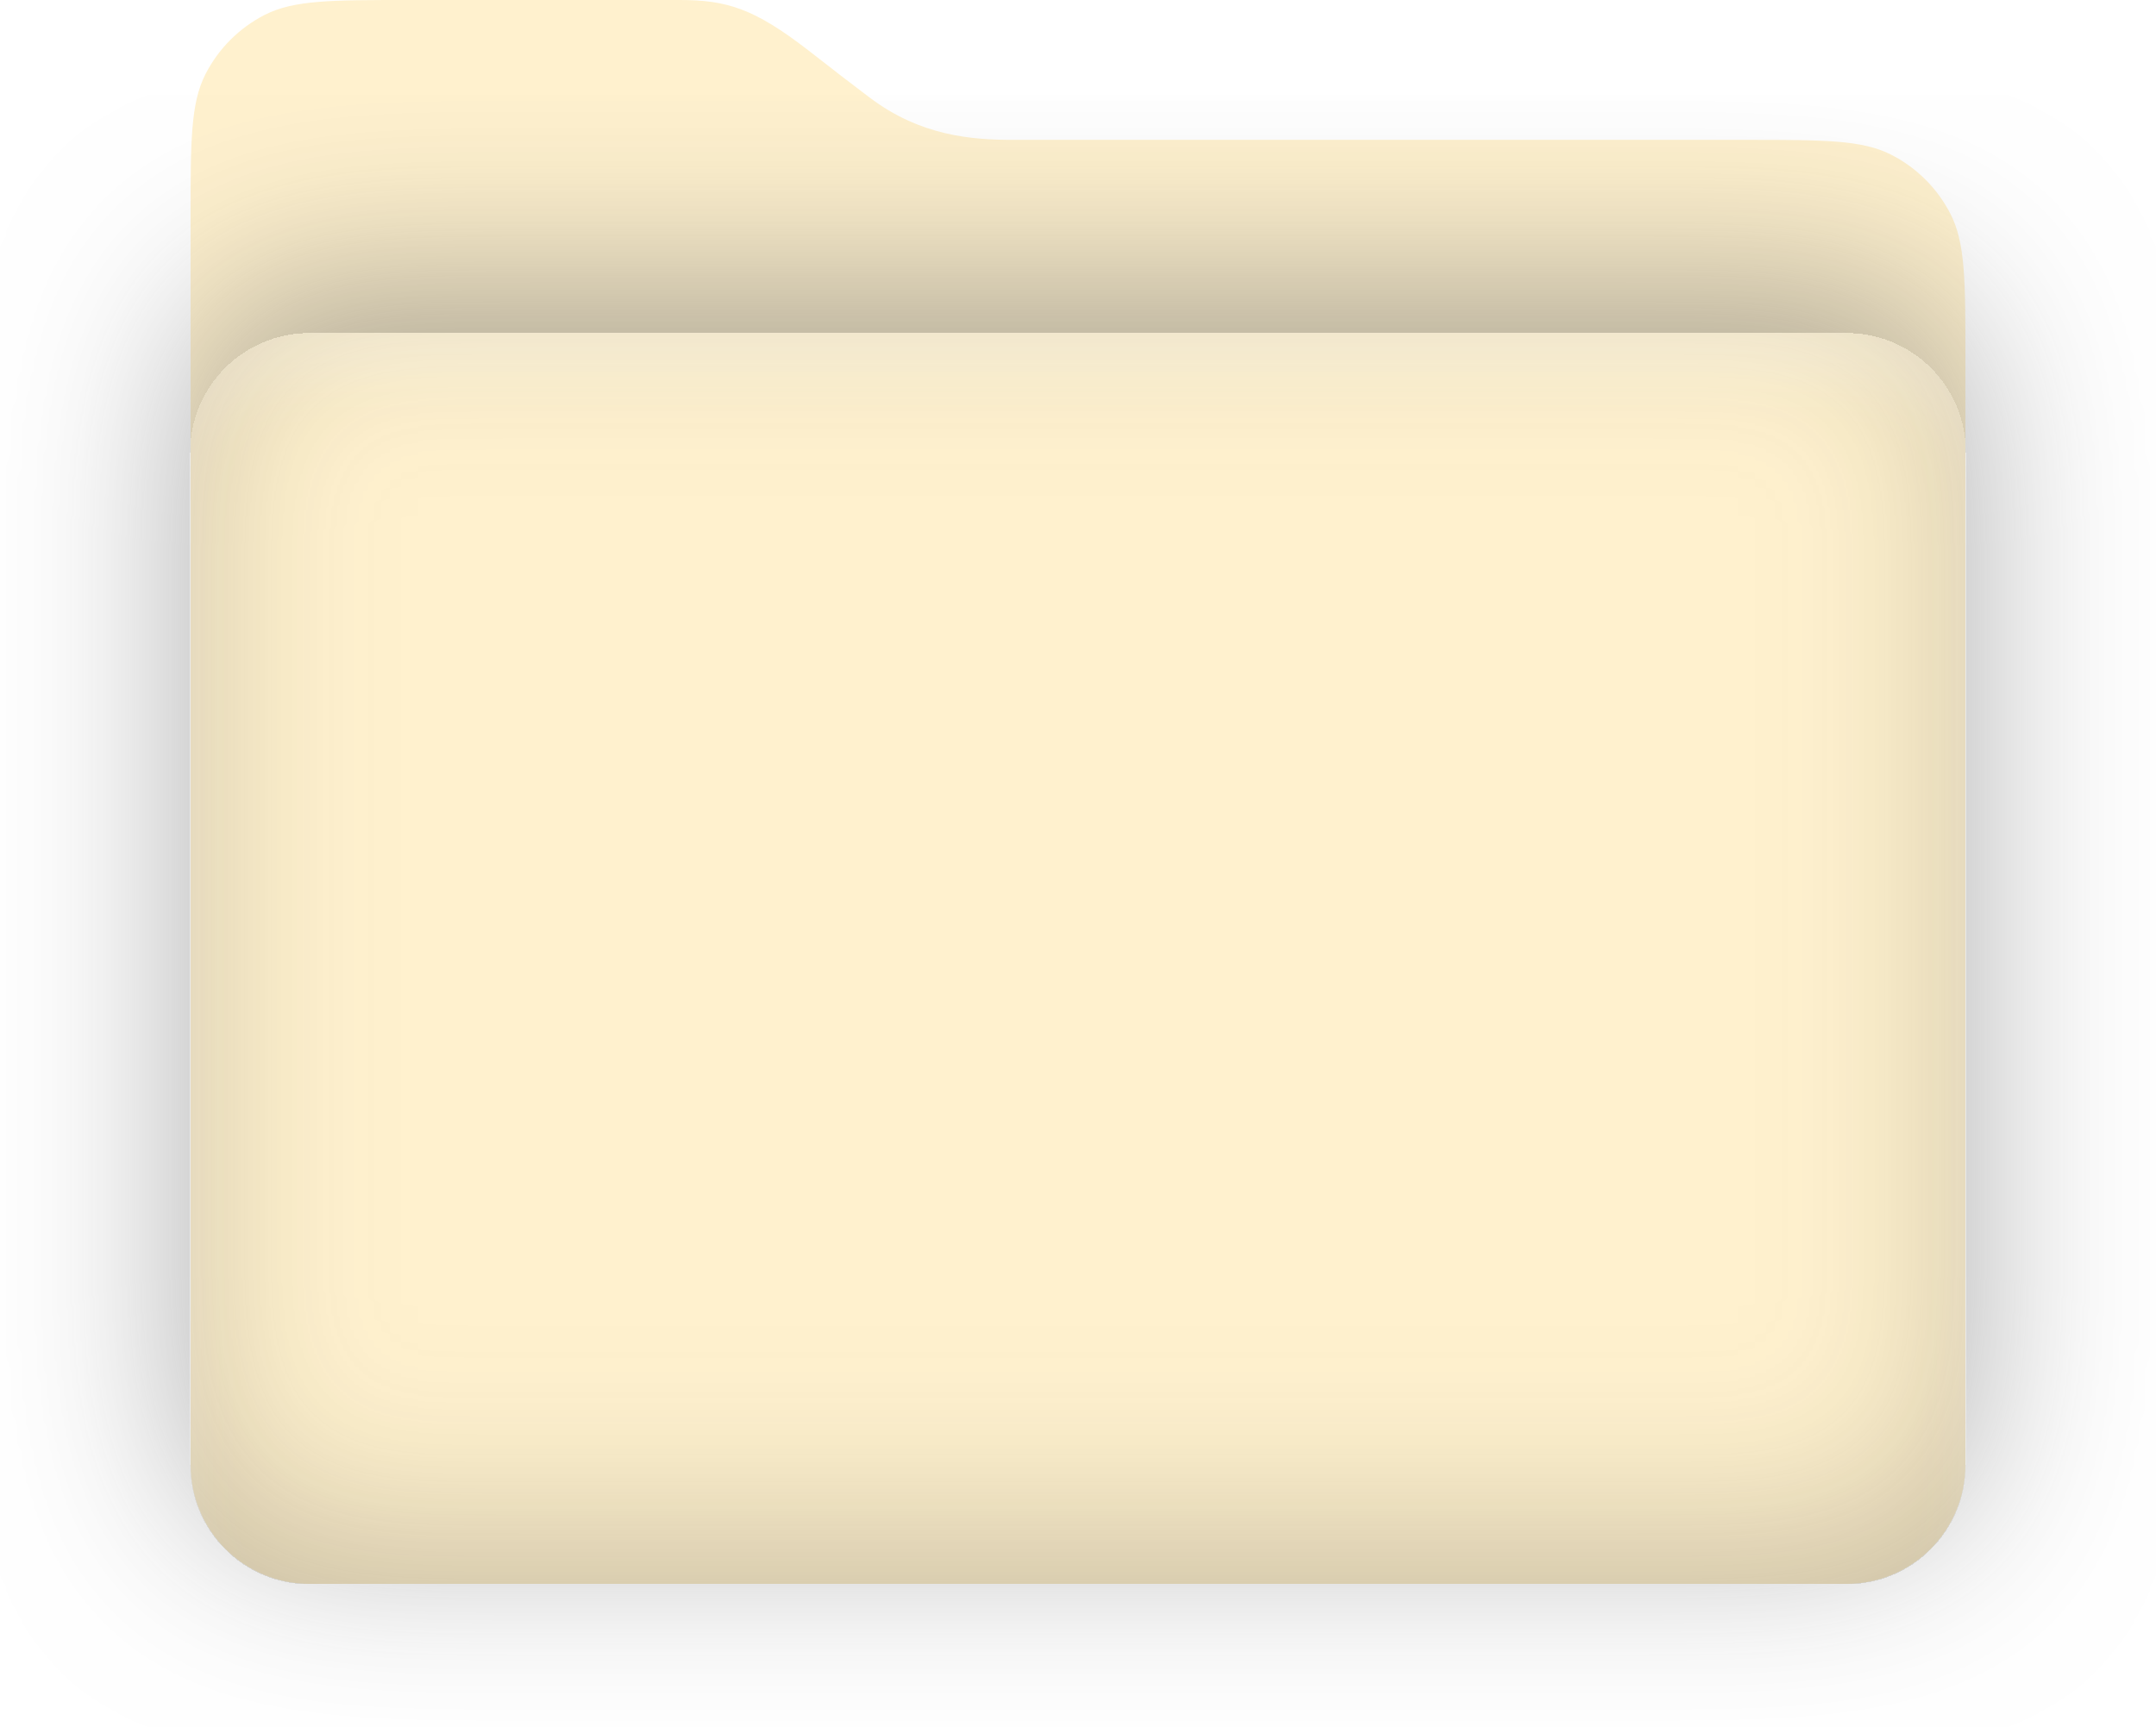
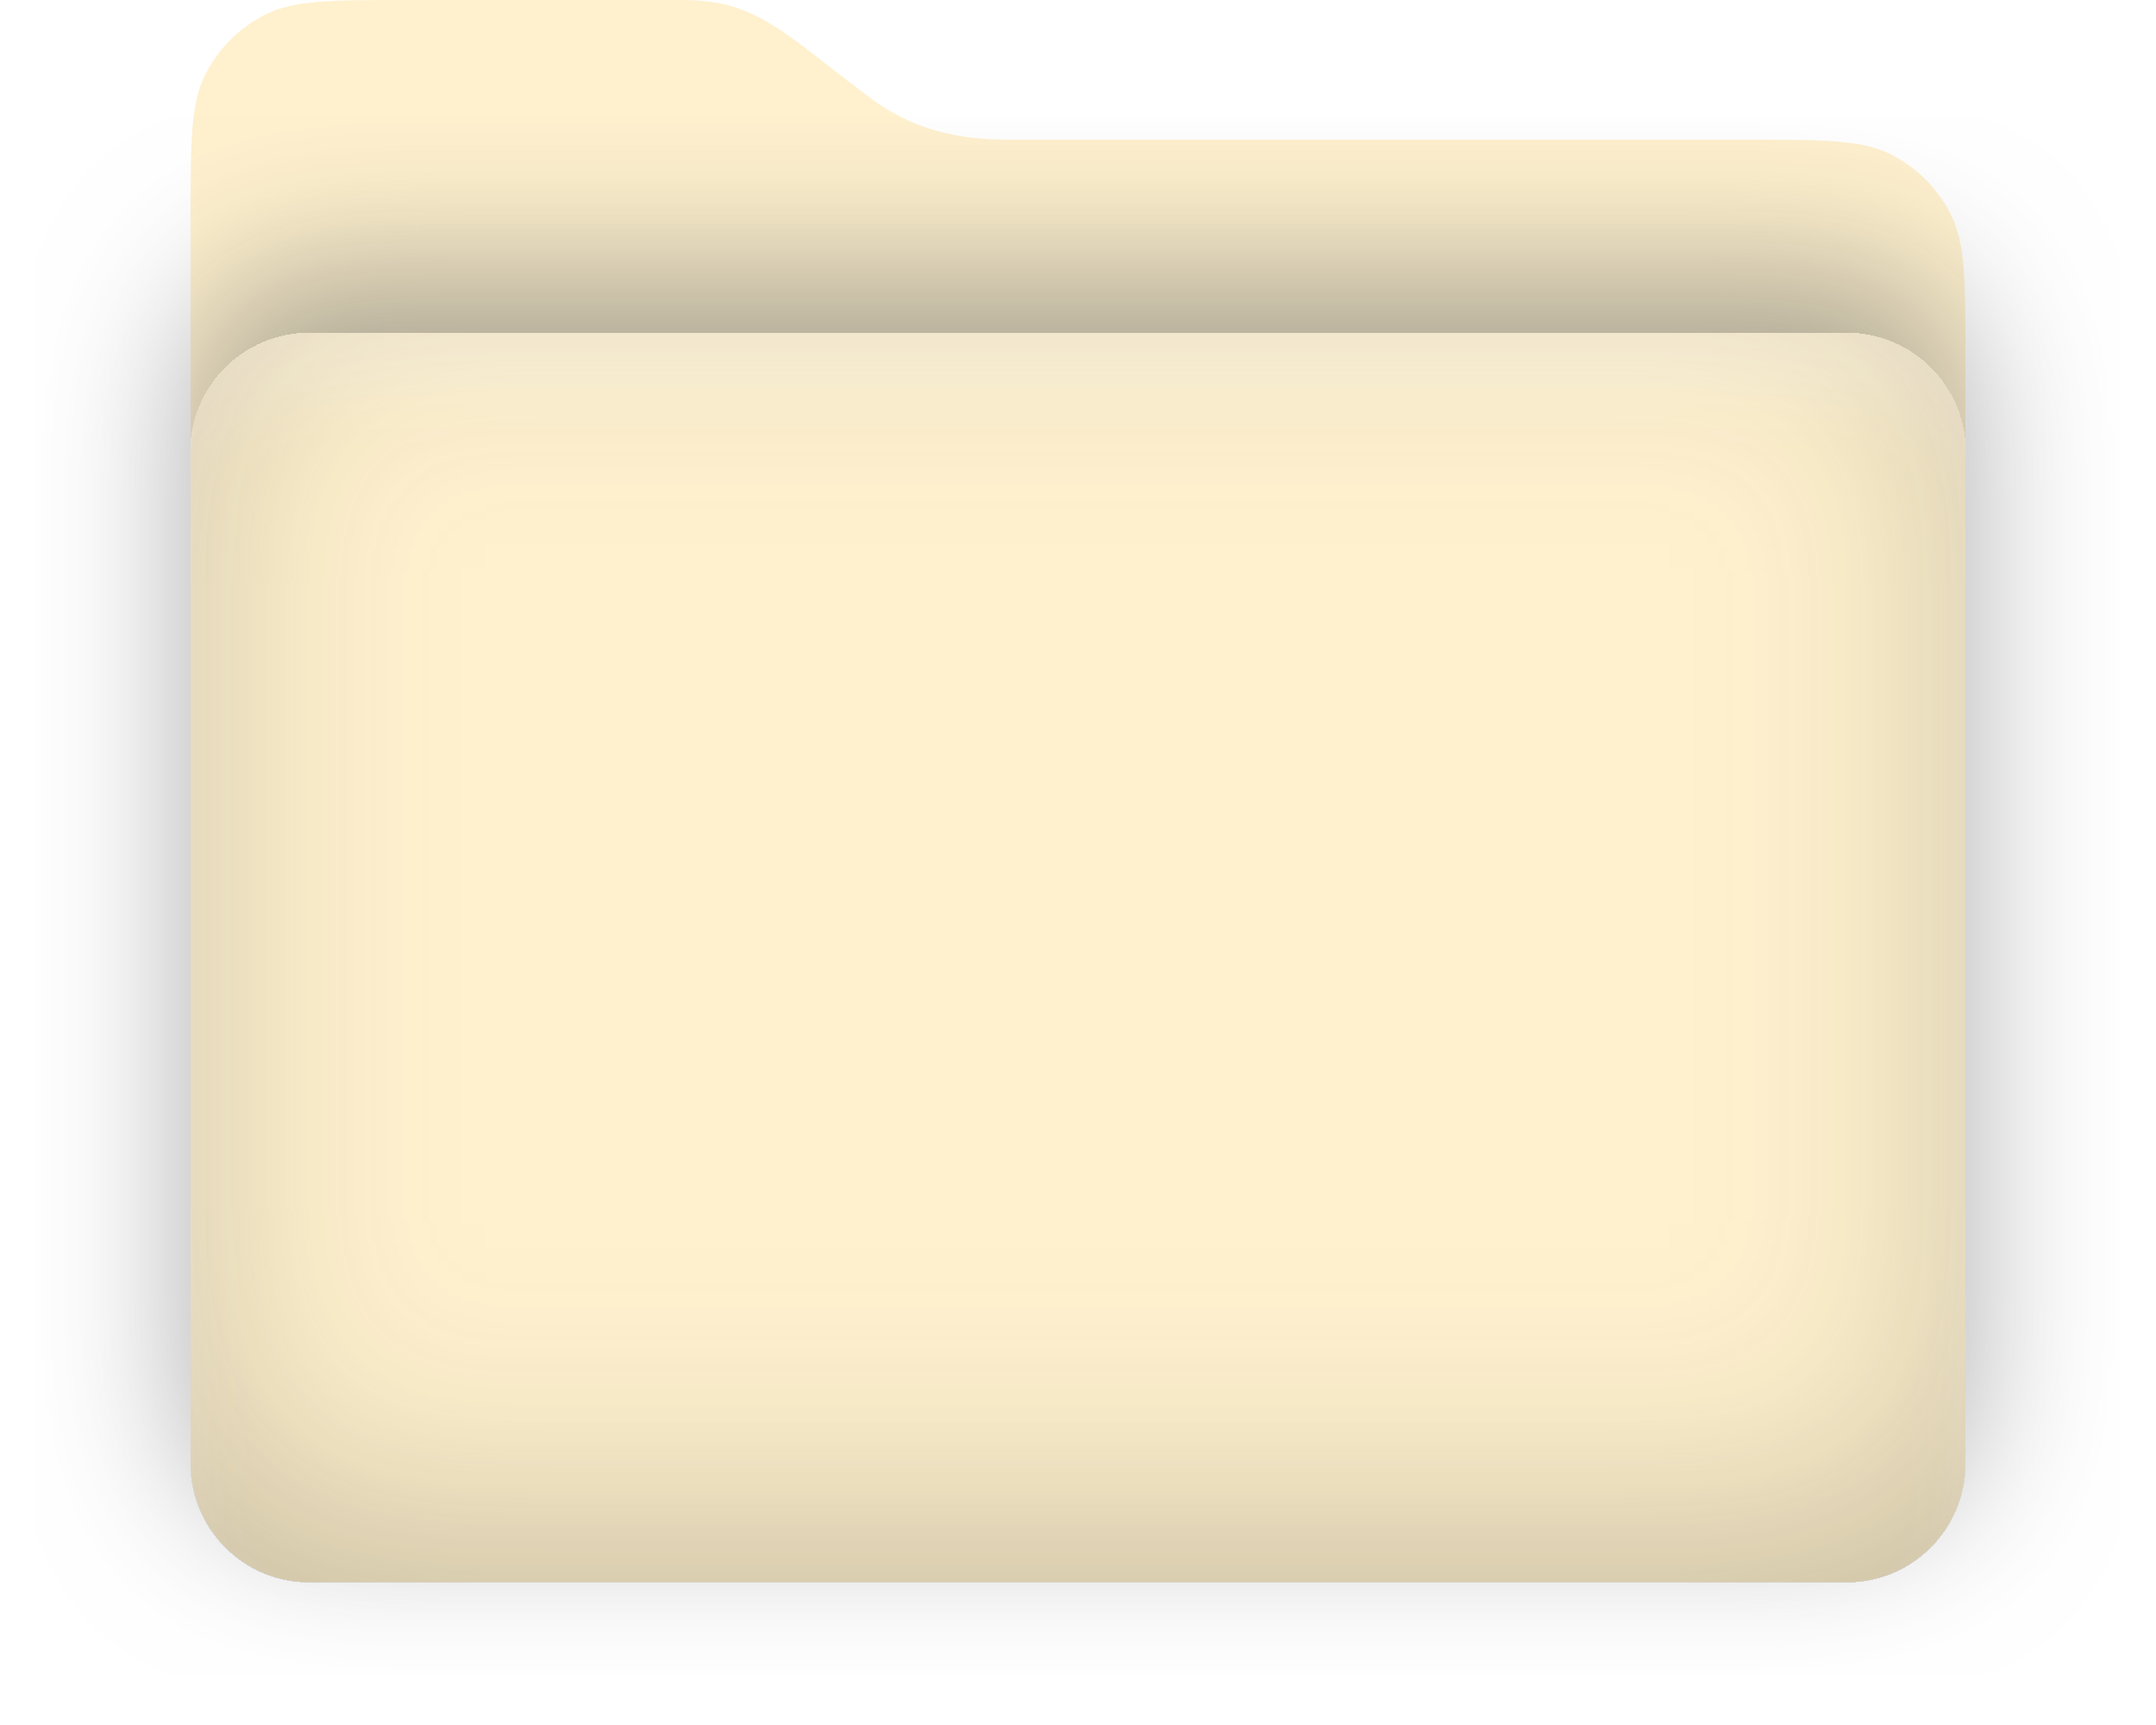
- <svg xmlns="http://www.w3.org/2000/svg" width="181" height="145" viewBox="0 0 181 145" fill="none">
-   <path d="M34.26 125.382H146.74C153.131 125.382 156.327 125.382 158.769 124.136C160.916 123.041 162.662 121.293 163.756 119.142C165 116.698 165 113.498 165 107.098V30.028C165 23.628 165 20.428 163.756 17.984C162.662 15.834 160.916 14.086 158.769 12.99C156.327 11.745 153.131 11.745 146.74 11.745H85.031C81.623 11.745 77.264 11.427 72.985 8.174C68.705 4.92 72.35 7.697 67.833 4.206C63.315 0.714 61.012 0 57.054 0H34.26C27.869 0 24.673 5.29756e-07 22.232 1.245C20.084 2.341 18.338 4.089 17.244 6.239C16 8.684 16 11.884 16 18.284V107.098C16 113.498 16 116.698 17.244 119.142C18.338 121.293 20.084 123.041 22.232 124.136C24.673 125.382 27.869 125.382 34.26 125.382Z" fill="#FFF1CE" />
-   <g filter="url(#filter0_dii_75_121)">
-     <rect x="16" y="28" width="149" height="105" rx="10" fill="#FFF1CE" />
+ <svg xmlns="http://www.w3.org/2000/svg" width="140" height="112" viewBox="0 0 140 112" fill="none">
+   <path d="M26.5 96.847H113.5C118.444 96.847 120.916 96.847 122.805 95.884C124.465 95.039 125.816 93.688 126.662 92.027C127.624 90.139 127.624 87.667 127.624 82.724V23.194C127.624 18.251 127.624 15.779 126.662 13.891C125.816 12.23 124.465 10.88 122.805 10.034C120.916 9.072 118.444 9.072 113.5 9.072H65.77C63.134 9.072 59.762 8.827 56.452 6.313C53.142 3.8 55.962 5.946 52.467 3.249C48.973 0.552 47.191 0 44.13 0H26.5C21.556 0 19.084 3.68316e-07 17.195 0.962C15.534 1.808 14.184 3.159 13.338 4.819C12.376 6.707 12.376 9.179 12.376 14.122V82.724C12.376 87.667 12.376 90.139 13.338 92.027C14.184 93.688 15.534 95.039 17.195 95.884C19.084 96.847 21.556 96.847 26.5 96.847Z" fill="#FFF1CE" />
+   <g filter="url(#filter0_dii_214_41)">
+     <path d="M119.889 21.628H20.11C15.838 21.628 12.376 25.086 12.376 29.352V95.007C12.376 99.273 15.838 102.731 20.11 102.731H119.889C124.161 102.731 127.624 99.273 127.624 95.007V29.352C127.624 25.086 124.161 21.628 119.889 21.628Z" fill="#FFF1CE" />
  </g>
  <defs>
-     <filter id="filter0_dii_75_121" x="0" y="8" width="181" height="137" filterUnits="userSpaceOnUse" color-interpolation-filters="sRGB">
+     <filter id="filter0_dii_214_41" x="2.375" y="7.628" width="135.249" height="101.103" filterUnits="userSpaceOnUse" color-interpolation-filters="sRGB">
      <feFlood flood-opacity="0" result="BackgroundImageFix" />
      <feColorMatrix in="SourceAlpha" type="matrix" values="0 0 0 0 0 0 0 0 0 0 0 0 0 0 0 0 0 0 127 0" result="hardAlpha" />
      <feOffset dy="-4" />
-       <feGaussianBlur stdDeviation="8" />
+       <feGaussianBlur stdDeviation="5" />
      <feComposite in2="hardAlpha" operator="out" />
      <feColorMatrix type="matrix" values="0 0 0 0 0.35 0 0 0 0 0.35 0 0 0 0 0.35 0 0 0 0.5 0" />
-       <feBlend mode="multiply" in2="BackgroundImageFix" result="effect1_dropShadow_75_121" />
-       <feBlend mode="normal" in="SourceGraphic" in2="effect1_dropShadow_75_121" result="shape" />
+       <feBlend mode="normal" in2="BackgroundImageFix" result="effect1_dropShadow_214_41" />
+       <feBlend mode="normal" in="SourceGraphic" in2="effect1_dropShadow_214_41" result="shape" />
      <feColorMatrix in="SourceAlpha" type="matrix" values="0 0 0 0 0 0 0 0 0 0 0 0 0 0 0 0 0 0 127 0" result="hardAlpha" />
      <feOffset dy="-4" />
      <feGaussianBlur stdDeviation="8" />
      <feComposite in2="hardAlpha" operator="arithmetic" k2="-1" k3="1" />
      <feColorMatrix type="matrix" values="0 0 0 0 0.3 0 0 0 0 0.3 0 0 0 0 0.3 0 0 0 0.3 0" />
-       <feBlend mode="multiply" in2="shape" result="effect2_innerShadow_75_121" />
+       <feBlend mode="multiply" in2="shape" result="effect2_innerShadow_214_41" />
      <feColorMatrix in="SourceAlpha" type="matrix" values="0 0 0 0 0 0 0 0 0 0 0 0 0 0 0 0 0 0 127 0" result="hardAlpha" />
      <feOffset dy="4" />
      <feGaussianBlur stdDeviation="2" />
      <feComposite in2="hardAlpha" operator="arithmetic" k2="-1" k3="1" />
      <feColorMatrix type="matrix" values="0 0 0 0 1 0 0 0 0 1 0 0 0 0 1 0 0 0 0.2 0" />
-       <feBlend mode="normal" in2="effect2_innerShadow_75_121" result="effect3_innerShadow_75_121" />
+       <feBlend mode="normal" in2="effect2_innerShadow_214_41" result="effect3_innerShadow_214_41" />
    </filter>
  </defs>
</svg>
